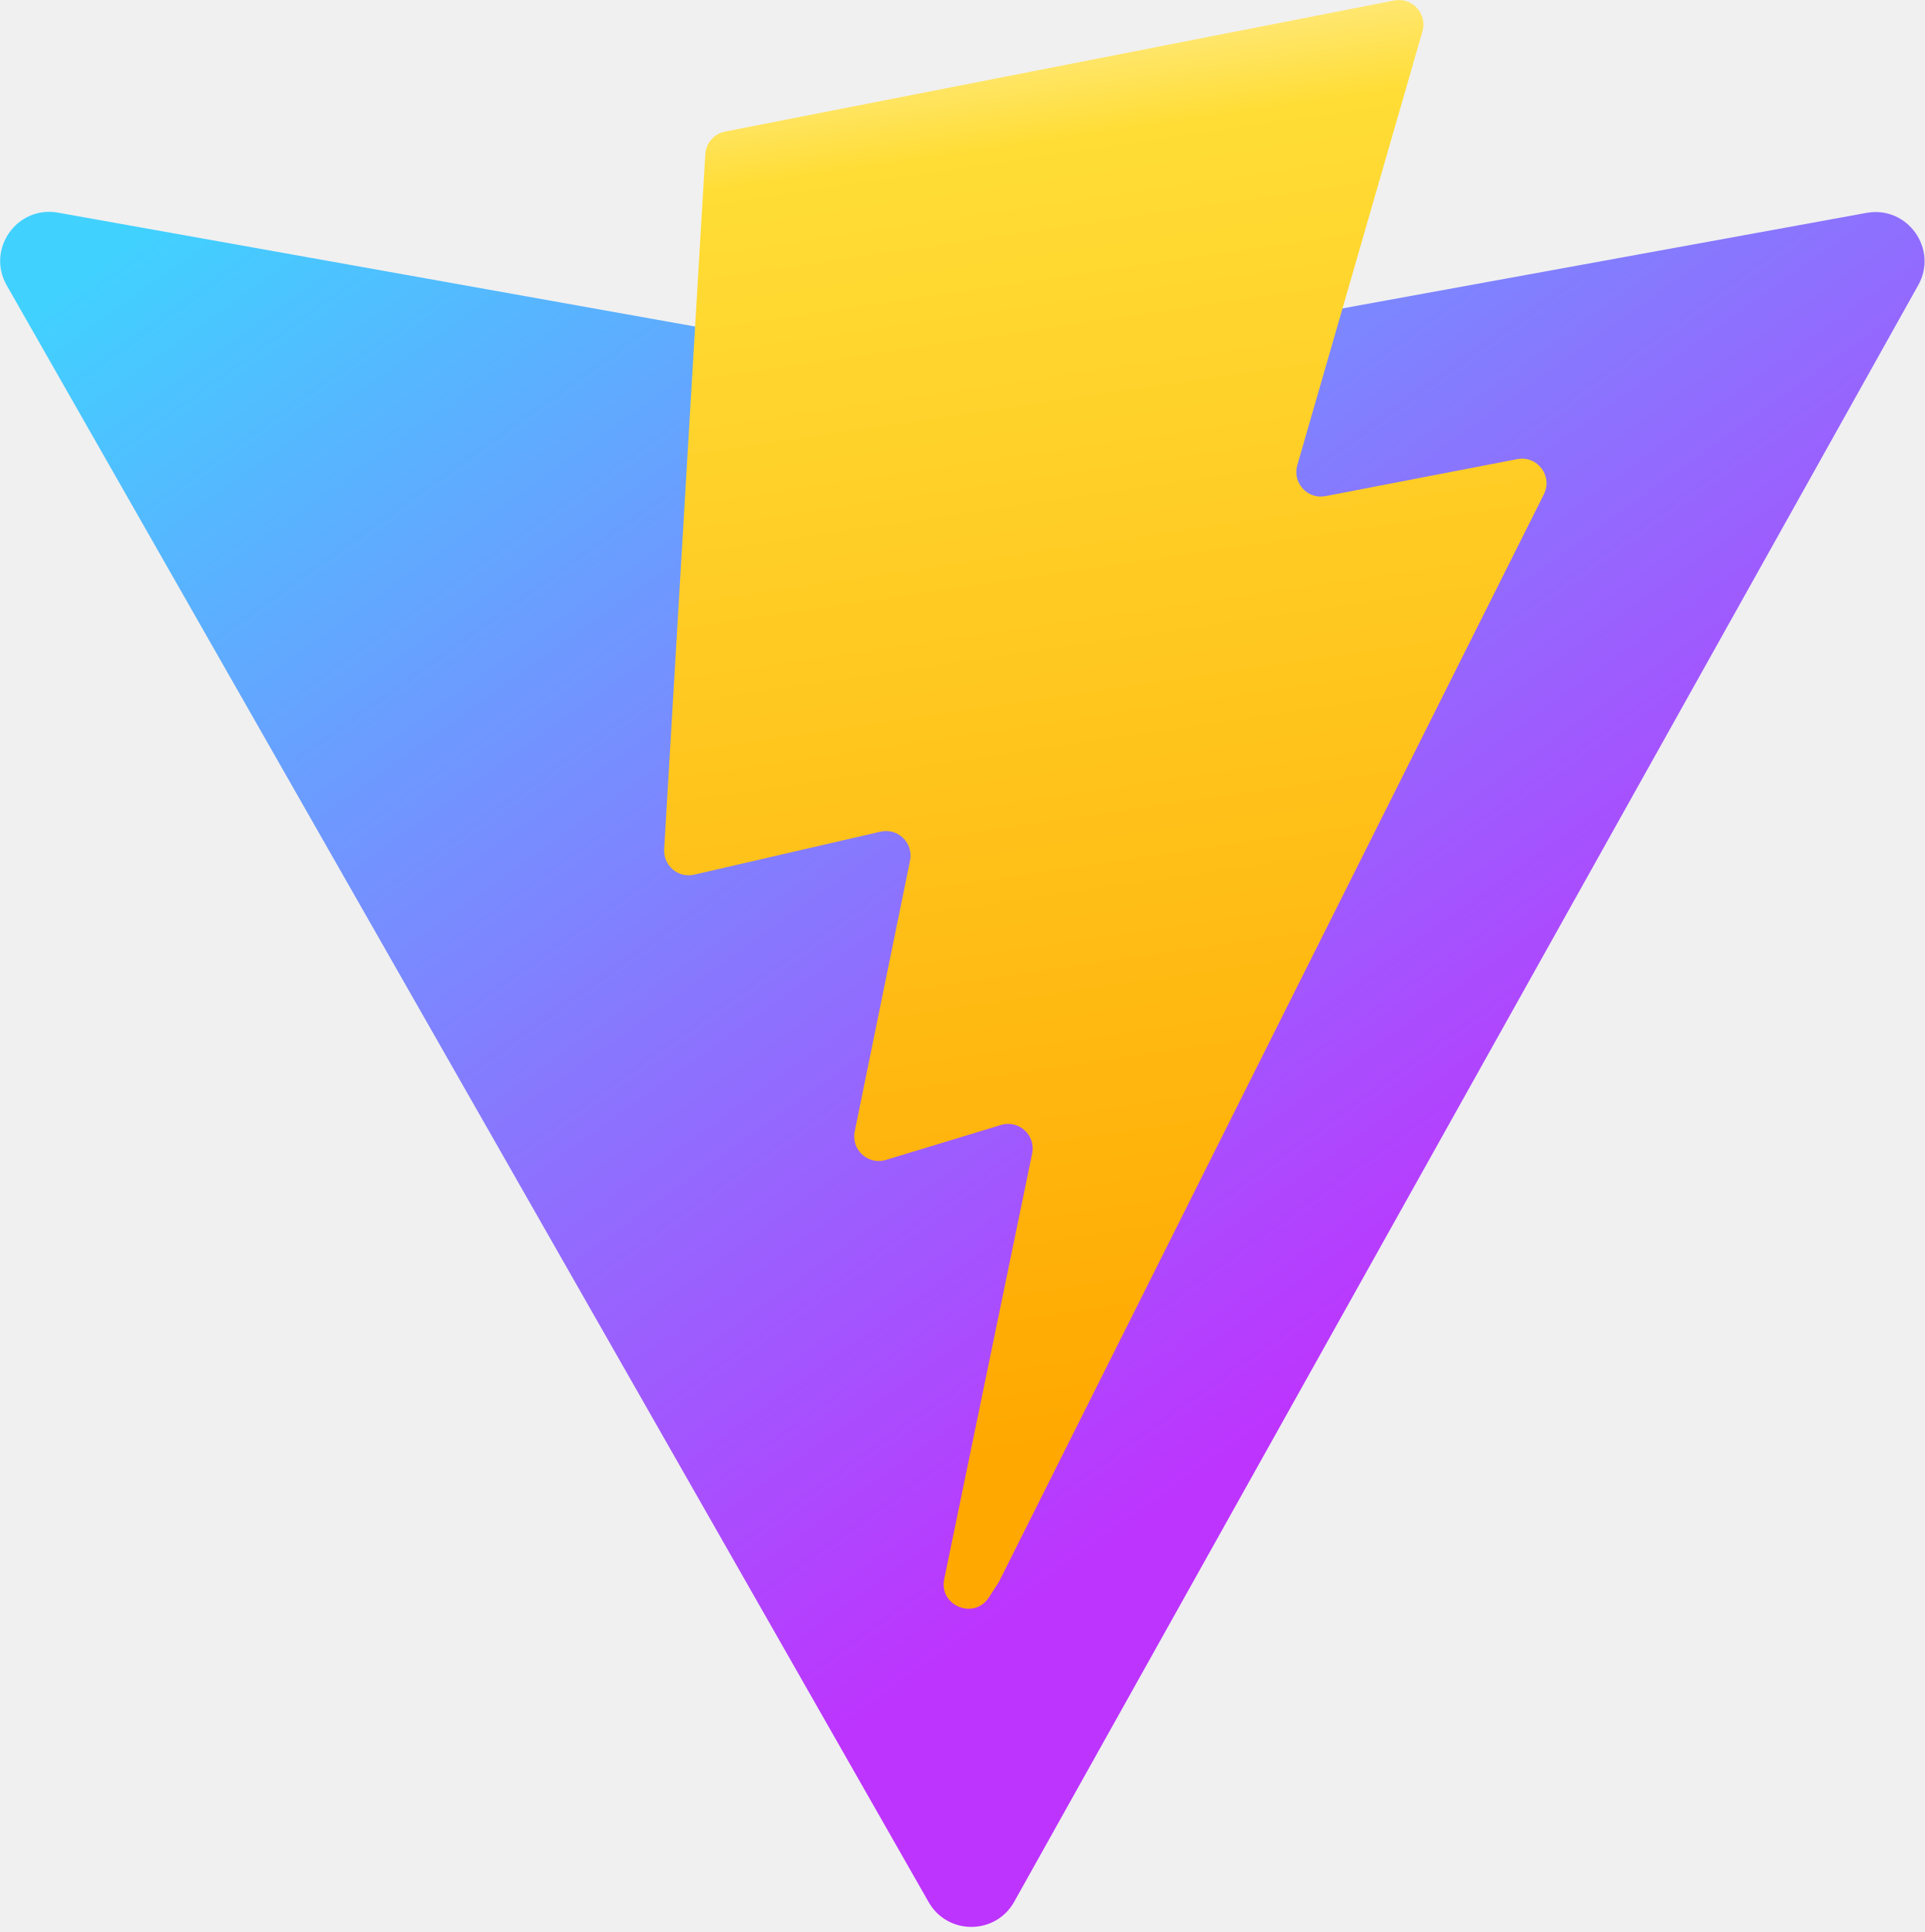
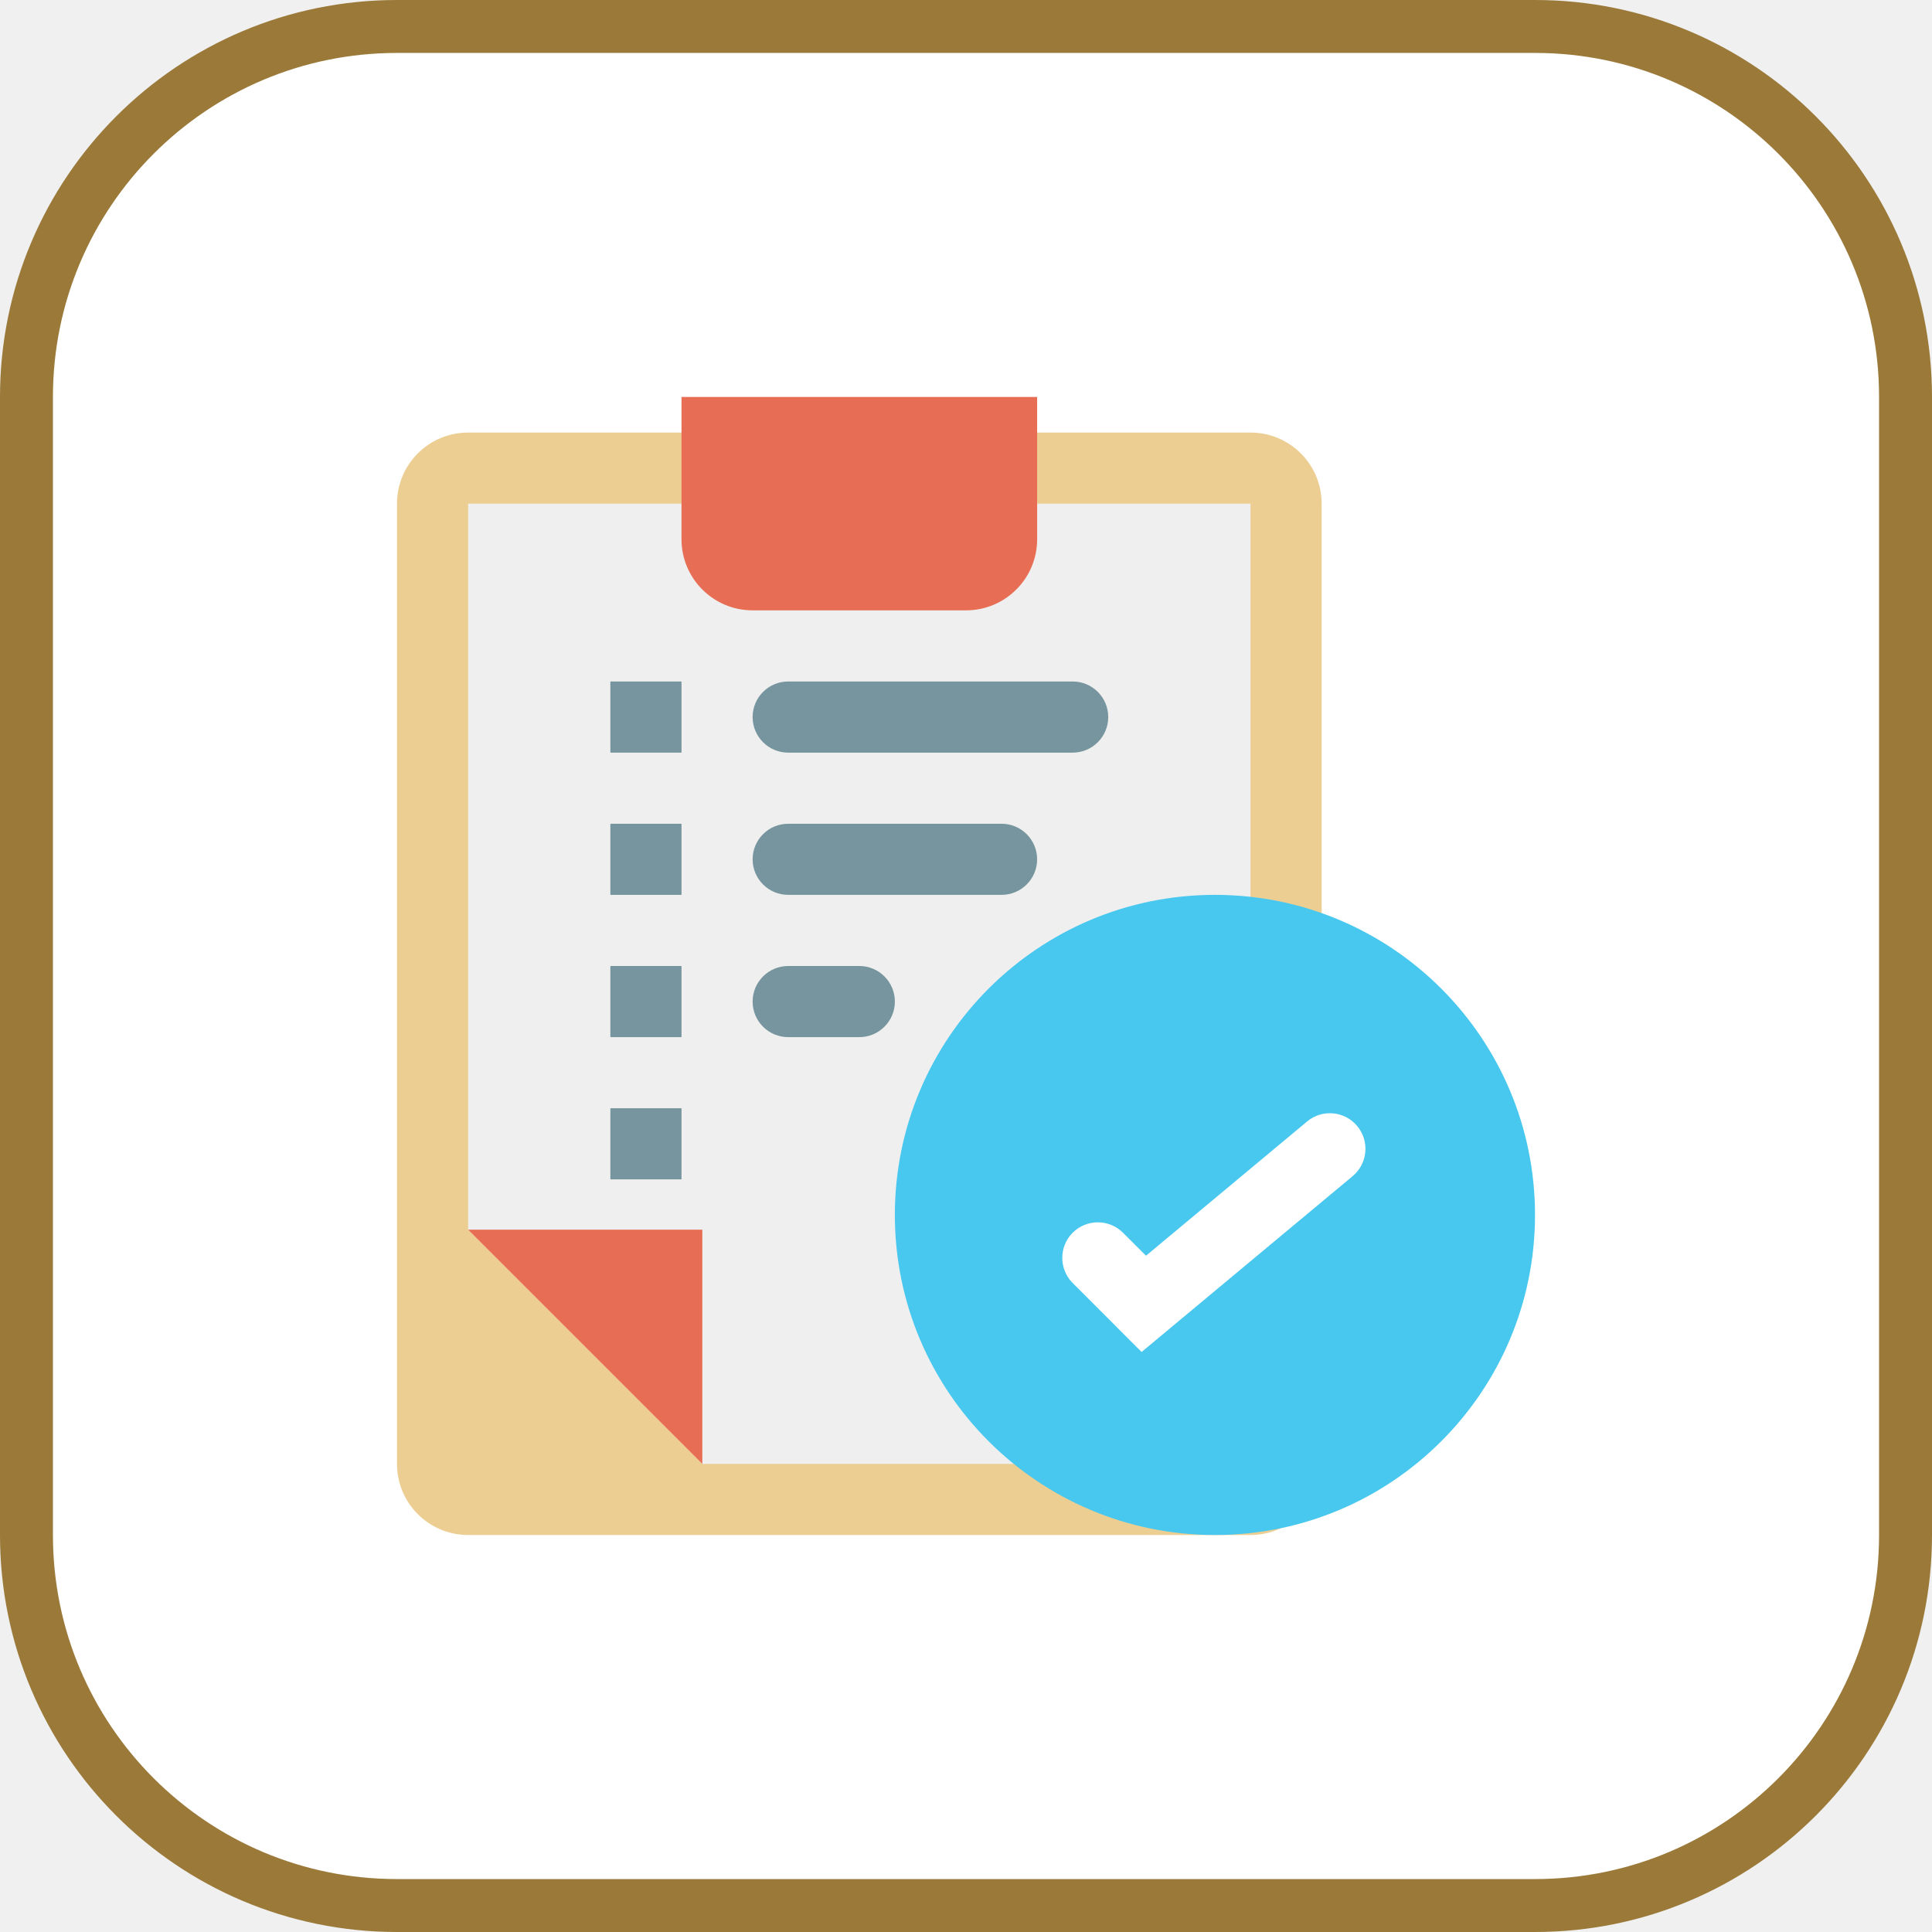
- <svg xmlns="http://www.w3.org/2000/svg" aria-hidden="true" role="img" class="iconify iconify--logos" width="31.88" height="32" preserveAspectRatio="xMidYMid meet" viewBox="0 0 256 257">
+ <svg xmlns="http://www.w3.org/2000/svg" width="800px" height="800px" viewBox="0 0 73 73" version="1.1">
  <defs>
-     <linearGradient id="IconifyId1813088fe1fbc01fb466" x1="-.828%" x2="57.636%" y1="7.652%" y2="78.411%">
-       <stop offset="0%" stop-color="#41D1FF" />
-       <stop offset="100%" stop-color="#BD34FE" />
-     </linearGradient>
-     <linearGradient id="IconifyId1813088fe1fbc01fb467" x1="43.376%" x2="50.316%" y1="2.242%" y2="89.03%">
-       <stop offset="0%" stop-color="#FFEA83" />
-       <stop offset="8.333%" stop-color="#FFDD35" />
-       <stop offset="100%" stop-color="#FFA800" />
-     </linearGradient>
-   </defs>
-   <path fill="url(#IconifyId1813088fe1fbc01fb466)" d="M255.153 37.938L134.897 252.976c-2.483 4.44-8.862 4.466-11.382.048L.875 37.958c-2.746-4.814 1.371-10.646 6.827-9.67l120.385 21.517a6.537 6.537 0 0 0 2.322-.004l117.867-21.483c5.438-.991 9.574 4.796 6.877 9.62Z" />
-   <path fill="url(#IconifyId1813088fe1fbc01fb467)" d="M185.432.063L96.44 17.501a3.268 3.268 0 0 0-2.634 3.014l-5.474 92.456a3.268 3.268 0 0 0 3.997 3.378l24.777-5.718c2.318-.535 4.413 1.507 3.936 3.838l-7.361 36.047c-.495 2.426 1.782 4.5 4.151 3.78l15.304-4.649c2.372-.72 4.652 1.36 4.15 3.788l-11.698 56.621c-.732 3.542 3.979 5.473 5.943 2.437l1.313-2.028l72.516-144.72c1.215-2.423-.88-5.186-3.54-4.672l-25.505 4.922c-2.396.462-4.435-1.77-3.759-4.114l16.646-57.705c.677-2.35-1.37-4.583-3.769-4.113Z" />
+ 
+ </defs>
+   <g id="progressive-webapps/rendering-performance/microtask" stroke="none" stroke-width="1" fill="none" fill-rule="evenodd">
+     <g id="container" transform="translate(2, 2)" fill="#FFFFFF" fill-rule="nonzero" stroke="#9A7939" stroke-width="2">
+       <rect id="mask" x="-1" y="-1" width="71" height="71" rx="14">
+ 
+ </rect>
+     </g>
+     <g id="completed-task" transform="translate(15, 15)" fill-rule="nonzero">
+       <path d="M2.688,1.344 L32.25,1.344 C33.734,1.344 34.938,2.547 34.938,4.031 L34.938,40.312 C34.938,41.797 33.734,43 32.25,43 L2.688,43 C1.203,43 0,41.797 0,40.312 L0,4.031 C0,2.547 1.203,1.344 2.688,1.344 Z" id="Shape" fill="#ECCE93">
+ 
+ </path>
+       <polygon id="Shape" fill="#EFEFEF" points="2.688 31.463 2.688 4.031 32.25 4.031 32.25 40.312 11.537 40.312">
+ 
+ </polygon>
+       <polygon id="Shape" fill="#E76E54" points="11.537 31.463 11.537 40.312 2.688 31.463">
+ 
+ </polygon>
+       <path d="M10.75,5.375 L10.75,0 L24.188,0 L24.188,5.375 C24.188,6.859 22.984,8.062 21.5,8.062 L13.438,8.062 C11.953,8.062 10.75,6.859 10.75,5.375 Z" id="Shape" fill="#E76E54">
+ 
+ </path>
+       <path d="M43,30.906 C43,37.585 37.585,43 30.906,43 C24.227,43 18.812,37.585 18.812,30.906 C18.812,24.227 24.227,18.812 30.906,18.812 C37.585,18.812 43,24.227 43,30.906 Z" id="Shape" fill="#48C8EF">
+ 
+ </path>
+       <path d="M28.135,36.084 L25.531,33.478 C25.007,32.953 25.007,32.103 25.531,31.578 C26.056,31.054 26.906,31.054 27.431,31.578 L28.302,32.447 L34.388,27.375 C34.958,26.899 35.806,26.976 36.281,27.547 C36.757,28.117 36.68,28.965 36.109,29.44 L28.135,36.084 Z" id="Shape" fill="#FFFFFF">
+ 
+ </path>
+       <g id="Group" transform="translate(8.0625, 10.75)" fill="#77959E">
+         <path d="M6.719,0 L17.469,0 C18.211,0 18.812,0.602 18.812,1.344 C18.812,2.086 18.211,2.688 17.469,2.688 L6.719,2.688 C5.977,2.688 5.375,2.086 5.375,1.344 C5.375,0.602 5.977,0 6.719,0 Z" id="Shape">
+ 
+ </path>
+         <polygon id="Shape" points="0 0 2.688 0 2.688 2.688 0 2.688">
+ 
+ </polygon>
+         <polygon id="Shape" points="0 5.375 2.688 5.375 2.688 8.062 0 8.062">
+ 
+ </polygon>
+         <polygon id="Shape" points="0 10.75 2.688 10.75 2.688 13.438 0 13.438">
+ 
+ </polygon>
+         <polygon id="Shape" points="0 16.125 2.688 16.125 2.688 18.812 0 18.812">
+ 
+ </polygon>
+         <path d="M6.719,5.375 L14.781,5.375 C15.523,5.375 16.125,5.977 16.125,6.719 C16.125,7.461 15.523,8.062 14.781,8.062 L6.719,8.062 C5.977,8.062 5.375,7.461 5.375,6.719 C5.375,5.977 5.977,5.375 6.719,5.375 Z" id="Shape">
+ 
+ </path>
+         <path d="M6.719,10.75 L9.406,10.75 C10.148,10.75 10.75,11.352 10.75,12.094 C10.75,12.836 10.148,13.438 9.406,13.438 L6.719,13.438 C5.977,13.438 5.375,12.836 5.375,12.094 C5.375,11.352 5.977,10.75 6.719,10.75 Z" id="Shape">
+ 
+ </path>
+       </g>
+     </g>
+   </g>
</svg>
